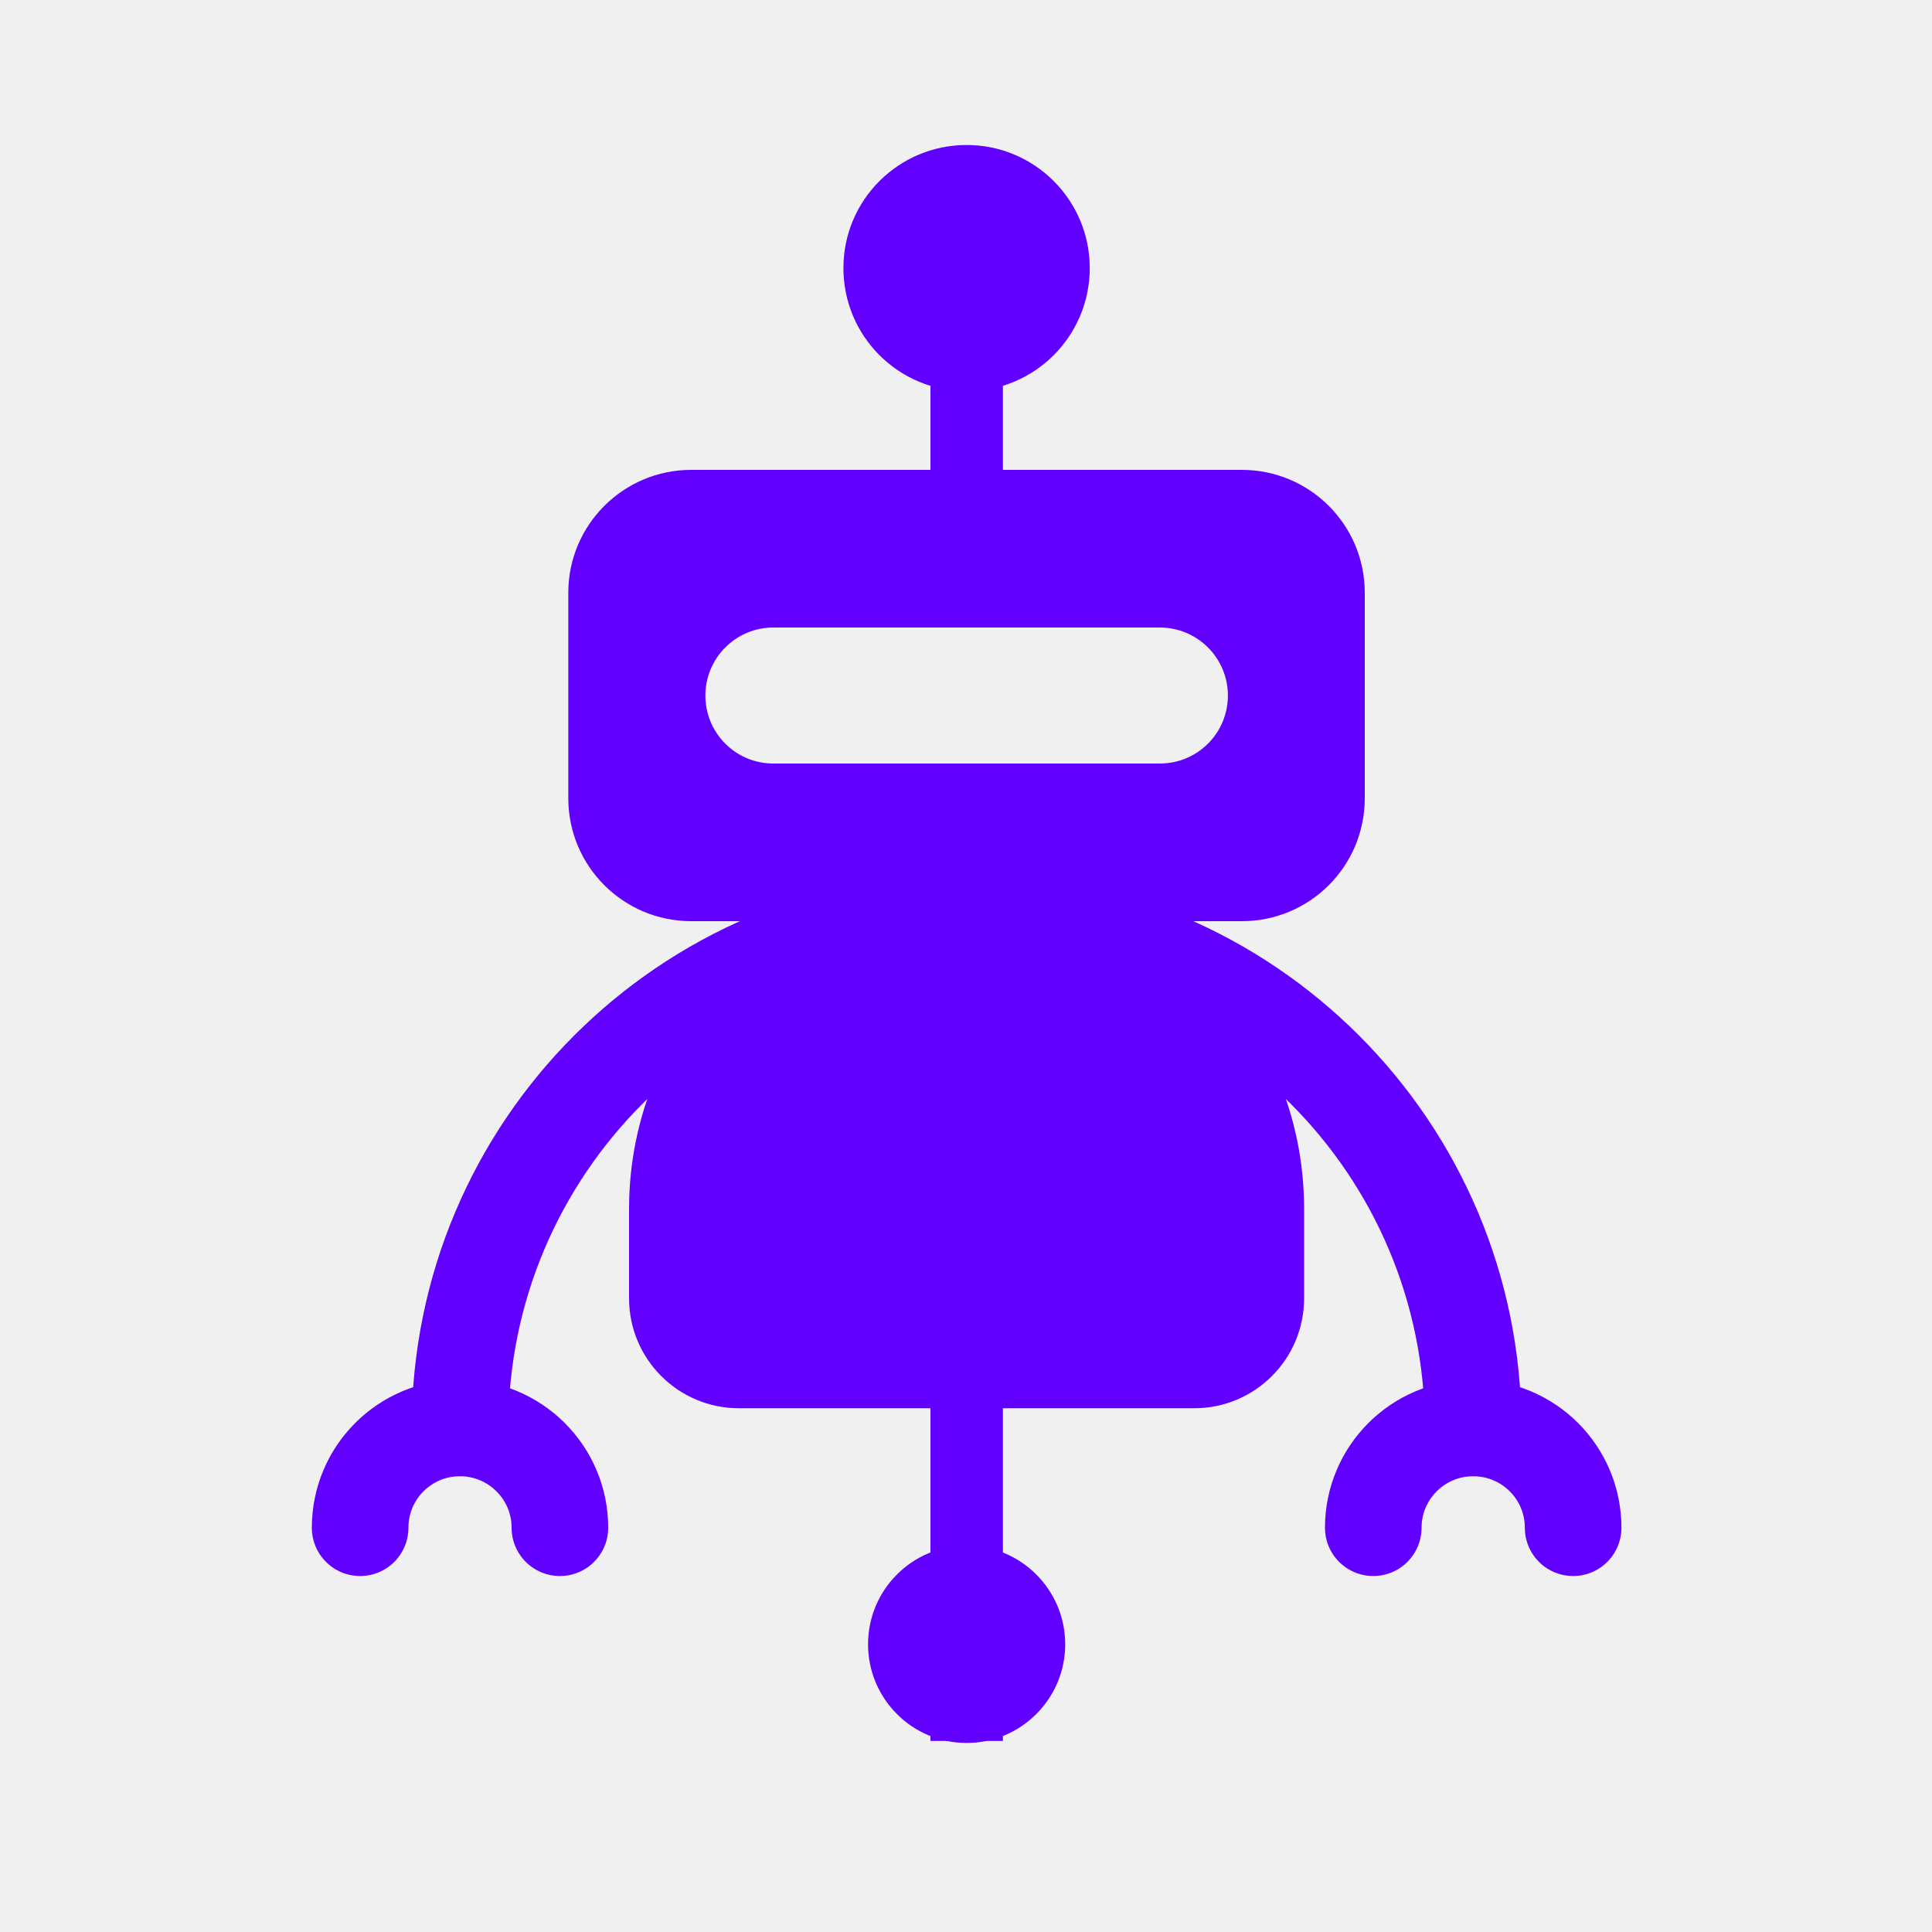
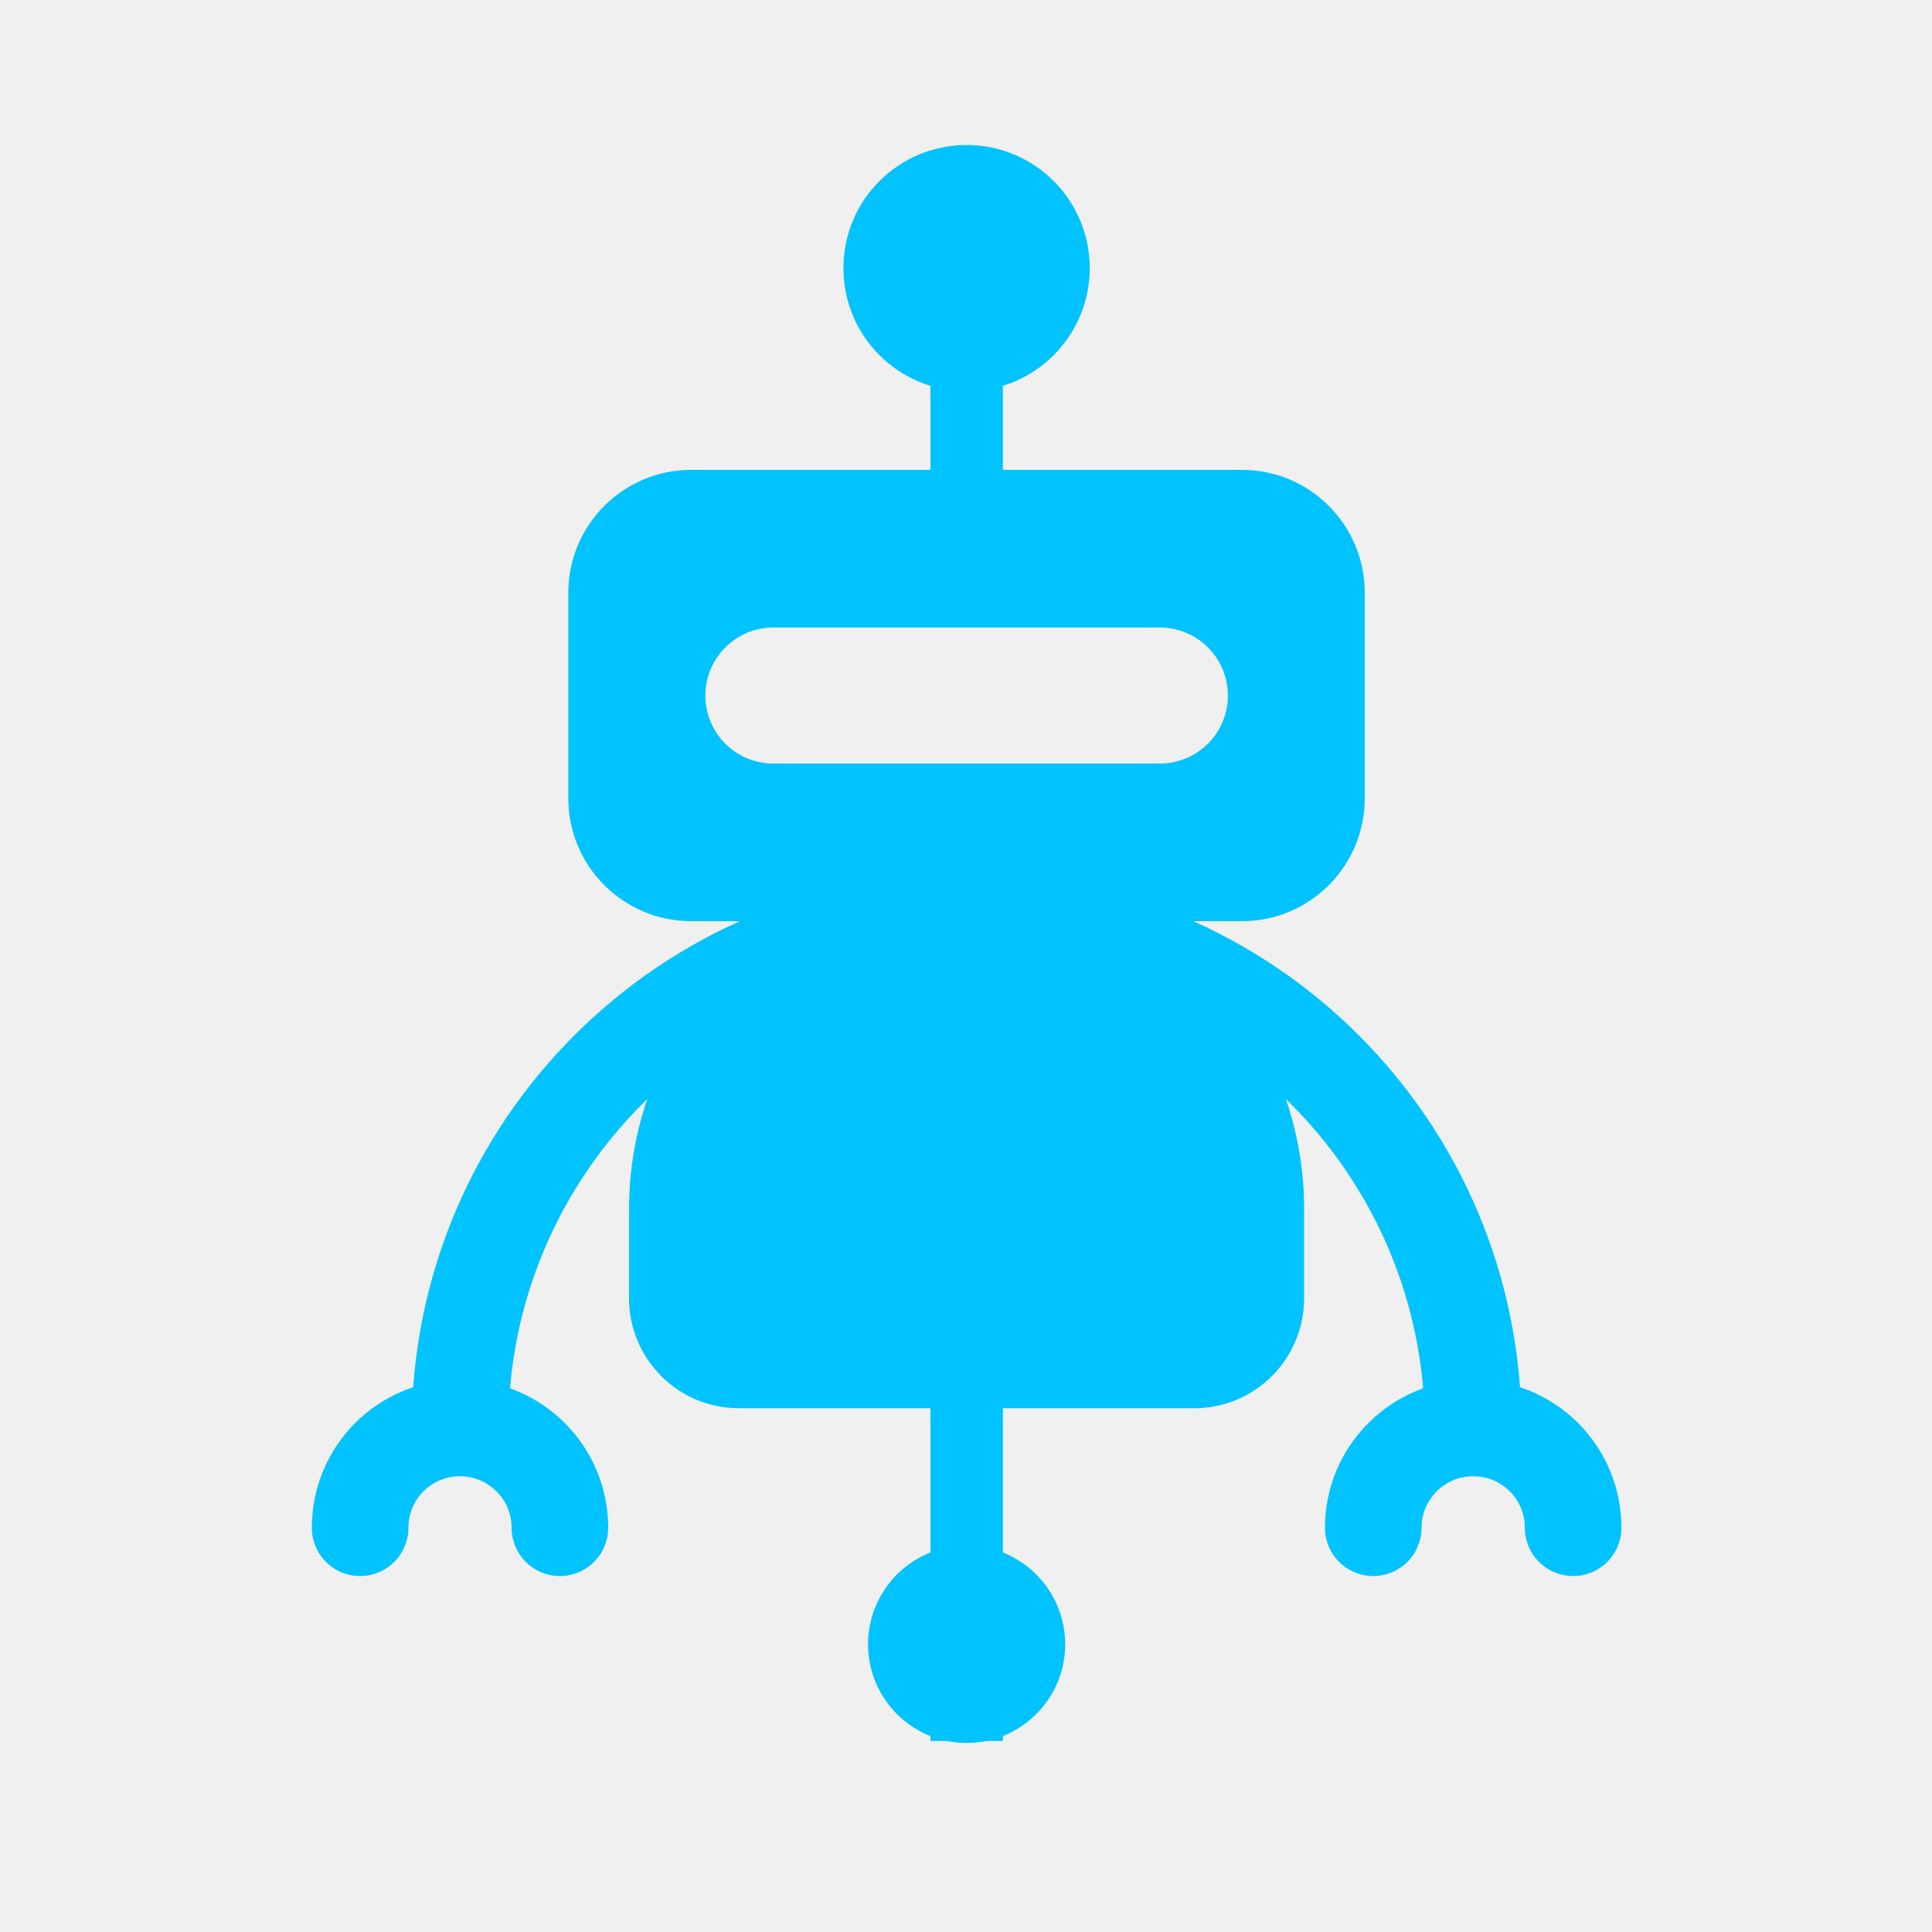
<svg xmlns="http://www.w3.org/2000/svg" width="20px" height="20px" viewBox="0 0 20 20" version="1.1">
  <defs />
  <mask id="myMask">
    <rect x="0" y="0" width="20" height="20" fill="white" />
    <path d="M8.756,6.404 L4.755,6.404 C4.367,6.404 4.052,6.09 4.052,5.7 C4.052,5.312 4.367,4.996 4.755,4.996 L8.756,4.996 C9.146,4.996 9.461,5.312 9.461,5.7 C9.461,6.09 9.146,6.404 8.756,6.404" id="Fill-19" fill="#000000" />
  </mask>
  <g id="Page-1" stroke="none" stroke-width="1" fill="none" fill-rule="evenodd">
    <g id="robot">
      <g transform="translate(3.25, 1.5)">
-         <path d="M9.605,8.036 L3.906,8.036 C3.203,8.036 2.633,7.467 2.633,6.763 L2.633,4.636 C2.633,3.934 3.203,3.364 3.906,3.364 L9.605,3.364 C10.309,3.364 10.878,3.934 10.878,4.636 L10.878,6.763 C10.878,7.467 10.309,8.036 9.605,8.036" id="Fill-1" fill="#6200ff" mask="url(#myMask)" />
-         <path d="M9.113,13.078 L4.399,13.078 C3.771,13.078 3.262,12.569 3.262,11.94 L3.262,11.013 C3.262,9.083 4.827,7.519 6.756,7.519 C8.685,7.519 10.25,9.083 10.25,11.013 L10.25,11.94 C10.25,12.569 9.741,13.078 9.113,13.078" id="Fill-3" fill="#6200ff" />
-         <path d="M7.777,15.522 C7.777,16.084 7.32,16.543 6.756,16.543 C6.192,16.543 5.736,16.084 5.736,15.522 C5.736,14.958 6.192,14.5 6.756,14.5 C7.32,14.5 7.777,14.958 7.777,15.522" id="Fill-5" fill="#6200ff" />
-         <path d="M8.031,1.275 C8.031,1.98 7.46,2.55 6.757,2.55 C6.051,2.55 5.481,1.98 5.481,1.275 C5.481,0.571 6.051,0.001 6.757,0.001 C7.46,0.001 8.031,0.571 8.031,1.275" id="Fill-8" fill="#6200ff" />
-         <path d="M6.757,3.522 L6.757,1.27" id="Stroke-11" stroke="#6200ff" stroke-width="0.75" />
-         <path d="M6.757,16.522 L6.757,8.27" id="Stroke-11" stroke="#6200ff" stroke-width="0.75" />
-         <path d="M1.512,13.281 C1.512,10.384 3.86,8.036 6.757,8.036 C9.652,8.036 12,10.384 12,13.281" id="Stroke-13" stroke="#6200ff" stroke-linecap="round" stroke-linejoin="round" />
-         <path d="M10.966,14.315 C10.966,13.744 11.43,13.282 12,13.282 C12.573,13.282 13.035,13.744 13.035,14.315" id="Stroke-15" stroke="#6200ff" stroke-linecap="round" stroke-linejoin="round" />
-         <path d="M0.478,14.315 C0.478,13.744 0.94,13.282 1.511,13.282 C2.082,13.282 2.546,13.744 2.546,14.315" id="Stroke-17" stroke="#6200ff" stroke-linecap="round" stroke-linejoin="round" />
+         <path d="M9.605,8.036 L3.906,8.036 C3.203,8.036 2.633,7.467 2.633,6.763 L2.633,4.636 C2.633,3.934 3.203,3.364 3.906,3.364 L9.605,3.364 C10.309,3.364 10.878,3.934 10.878,4.636 L10.878,6.763 C10.878,7.467 10.309,8.036 9.605,8.036" id="Fill-1" fill="#00c3ff" mask="url(#myMask)" />
+         <path d="M9.113,13.078 L4.399,13.078 C3.771,13.078 3.262,12.569 3.262,11.94 L3.262,11.013 C3.262,9.083 4.827,7.519 6.756,7.519 C8.685,7.519 10.25,9.083 10.25,11.013 L10.25,11.94 C10.25,12.569 9.741,13.078 9.113,13.078" id="Fill-3" fill="#00c3ff" />
+         <path d="M7.777,15.522 C7.777,16.084 7.32,16.543 6.756,16.543 C6.192,16.543 5.736,16.084 5.736,15.522 C5.736,14.958 6.192,14.5 6.756,14.5 C7.32,14.5 7.777,14.958 7.777,15.522" id="Fill-5" fill="#00c3ff" />
+         <path d="M8.031,1.275 C8.031,1.98 7.46,2.55 6.757,2.55 C6.051,2.55 5.481,1.98 5.481,1.275 C5.481,0.571 6.051,0.001 6.757,0.001 C7.46,0.001 8.031,0.571 8.031,1.275" id="Fill-8" fill="#00c3ff" />
+         <path d="M6.757,3.522 L6.757,1.27" id="Stroke-11" stroke="#00c3ff" stroke-width="0.75" />
+         <path d="M6.757,16.522 L6.757,8.27" id="Stroke-11" stroke="#00c3ff" stroke-width="0.75" />
+         <path d="M1.512,13.281 C1.512,10.384 3.86,8.036 6.757,8.036 C9.652,8.036 12,10.384 12,13.281" id="Stroke-13" stroke="#00c3ff" stroke-linecap="round" stroke-linejoin="round" />
+         <path d="M10.966,14.315 C10.966,13.744 11.43,13.282 12,13.282 C12.573,13.282 13.035,13.744 13.035,14.315" id="Stroke-15" stroke="#00c3ff" stroke-linecap="round" stroke-linejoin="round" />
+         <path d="M0.478,14.315 C0.478,13.744 0.94,13.282 1.511,13.282 C2.082,13.282 2.546,13.744 2.546,14.315" id="Stroke-17" stroke="#00c3ff" stroke-linecap="round" stroke-linejoin="round" />
      </g>
    </g>
  </g>
</svg>
